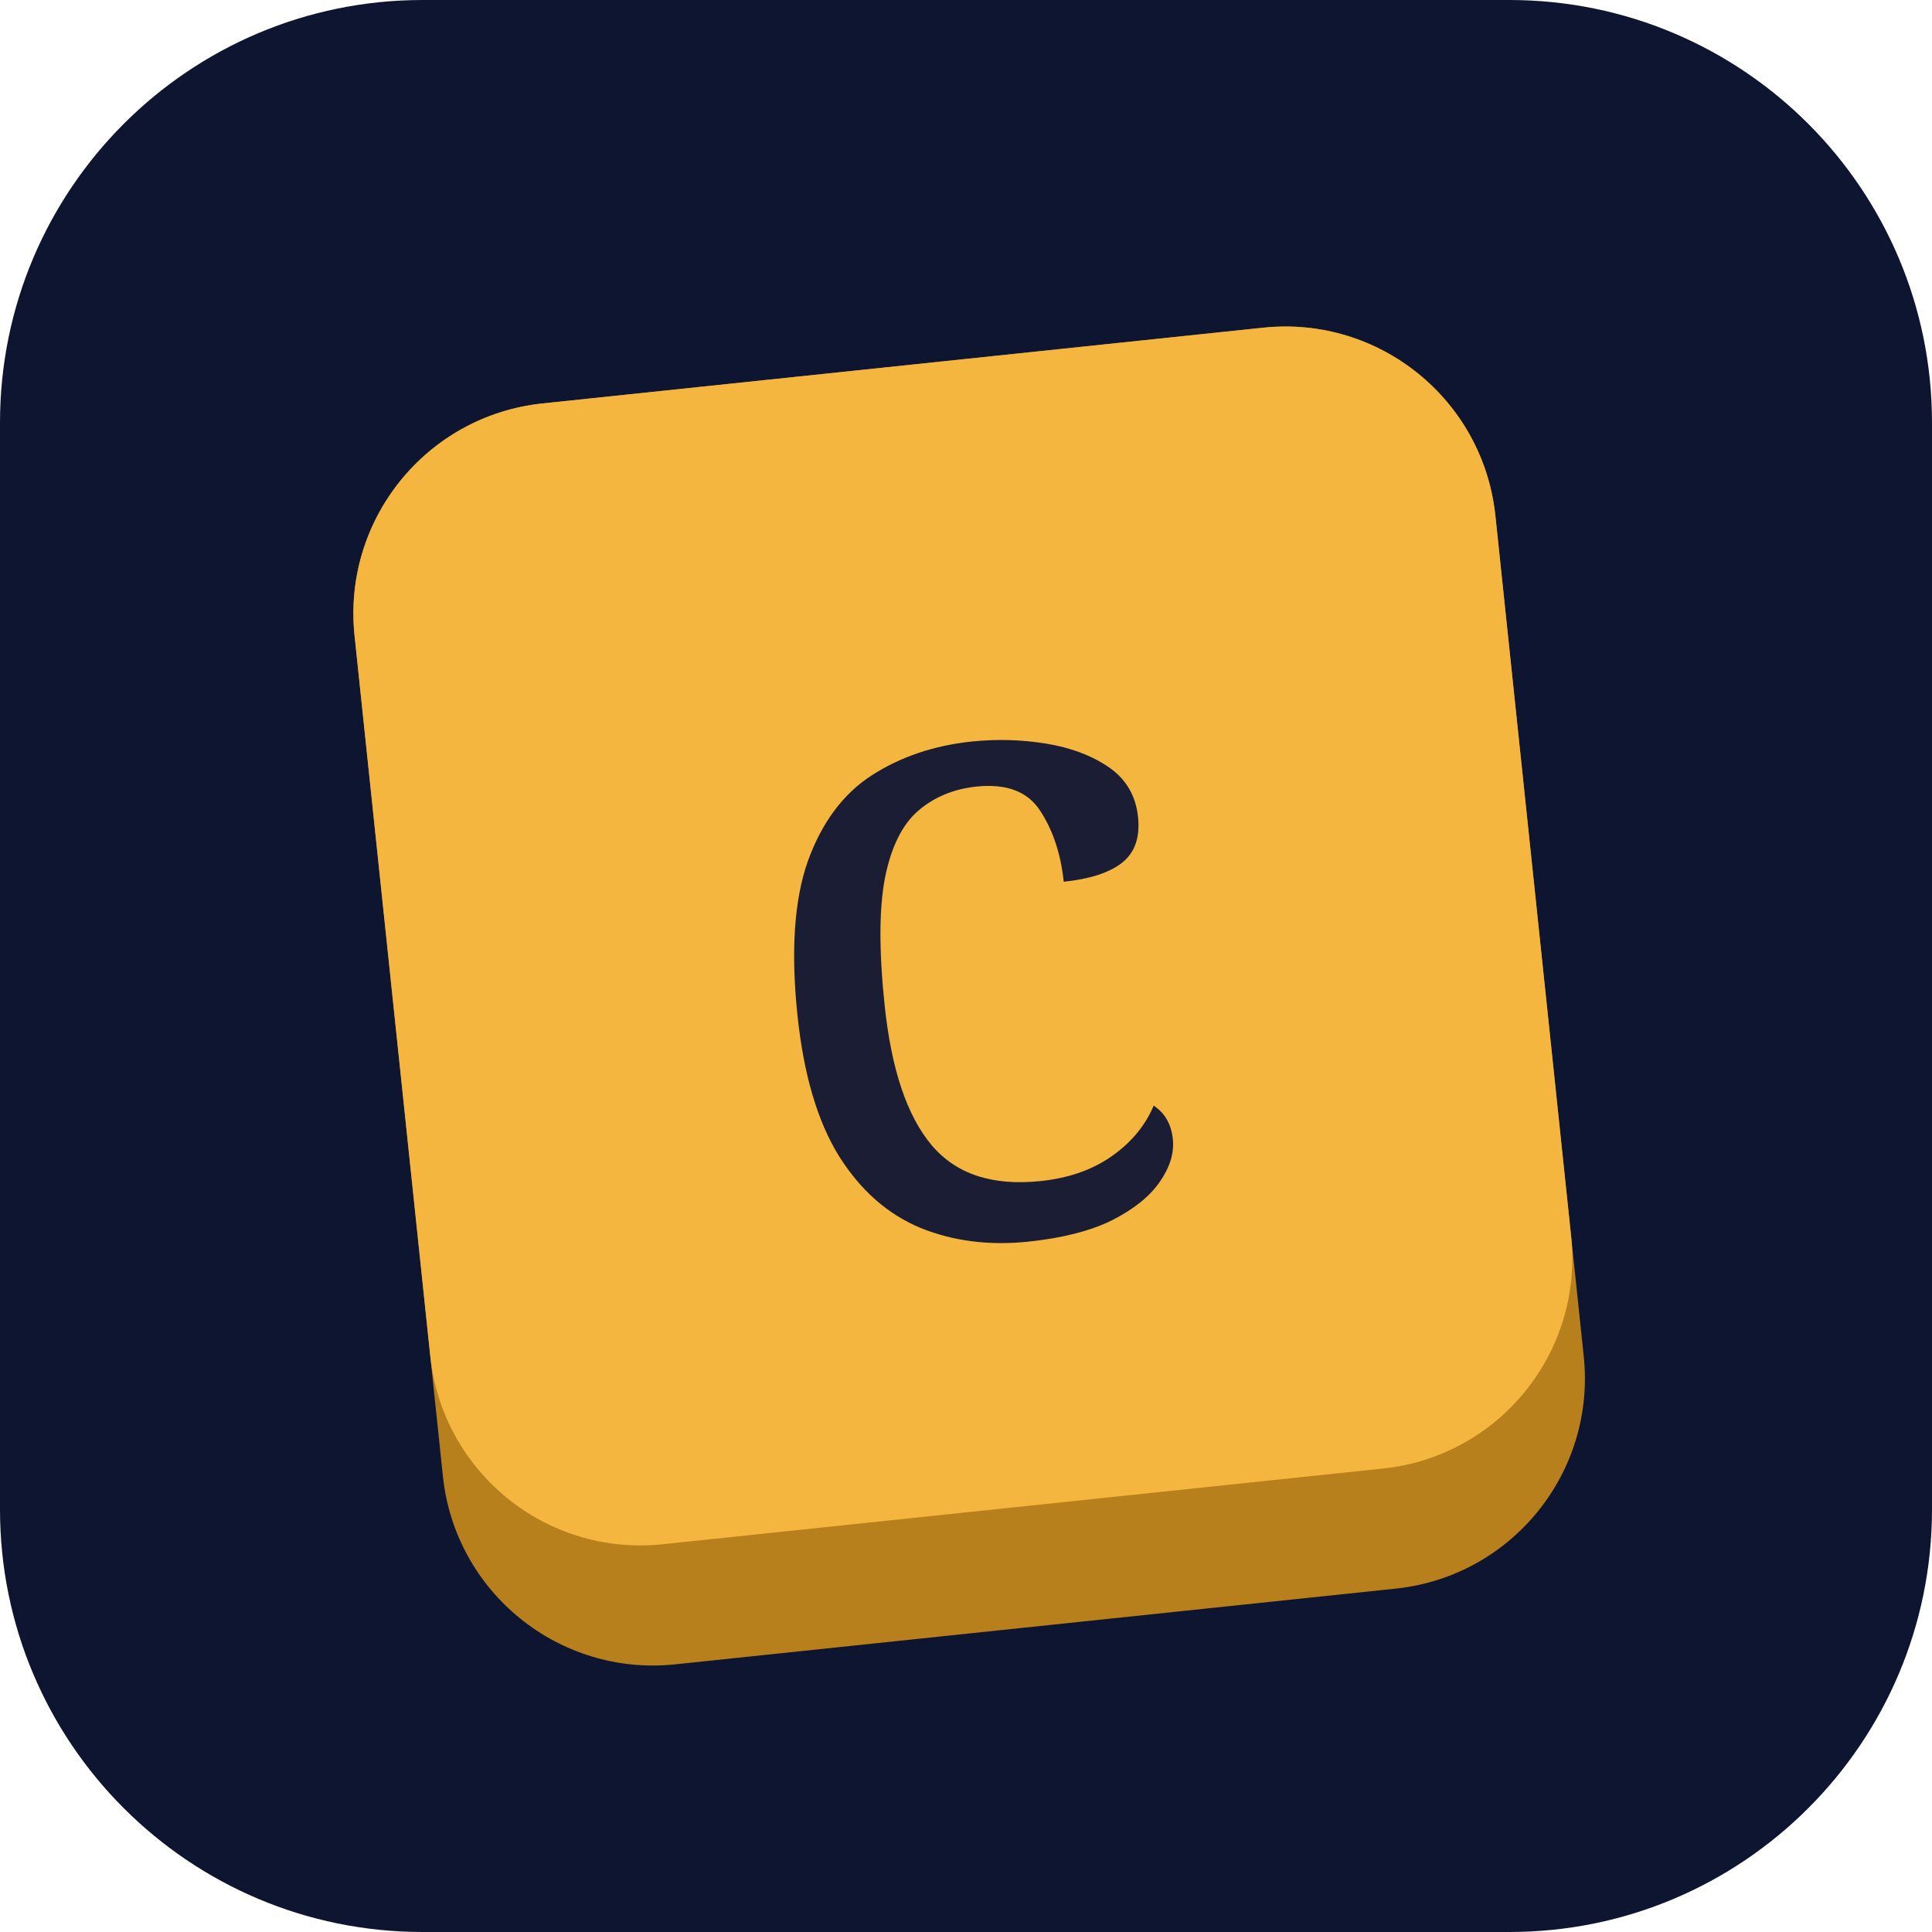
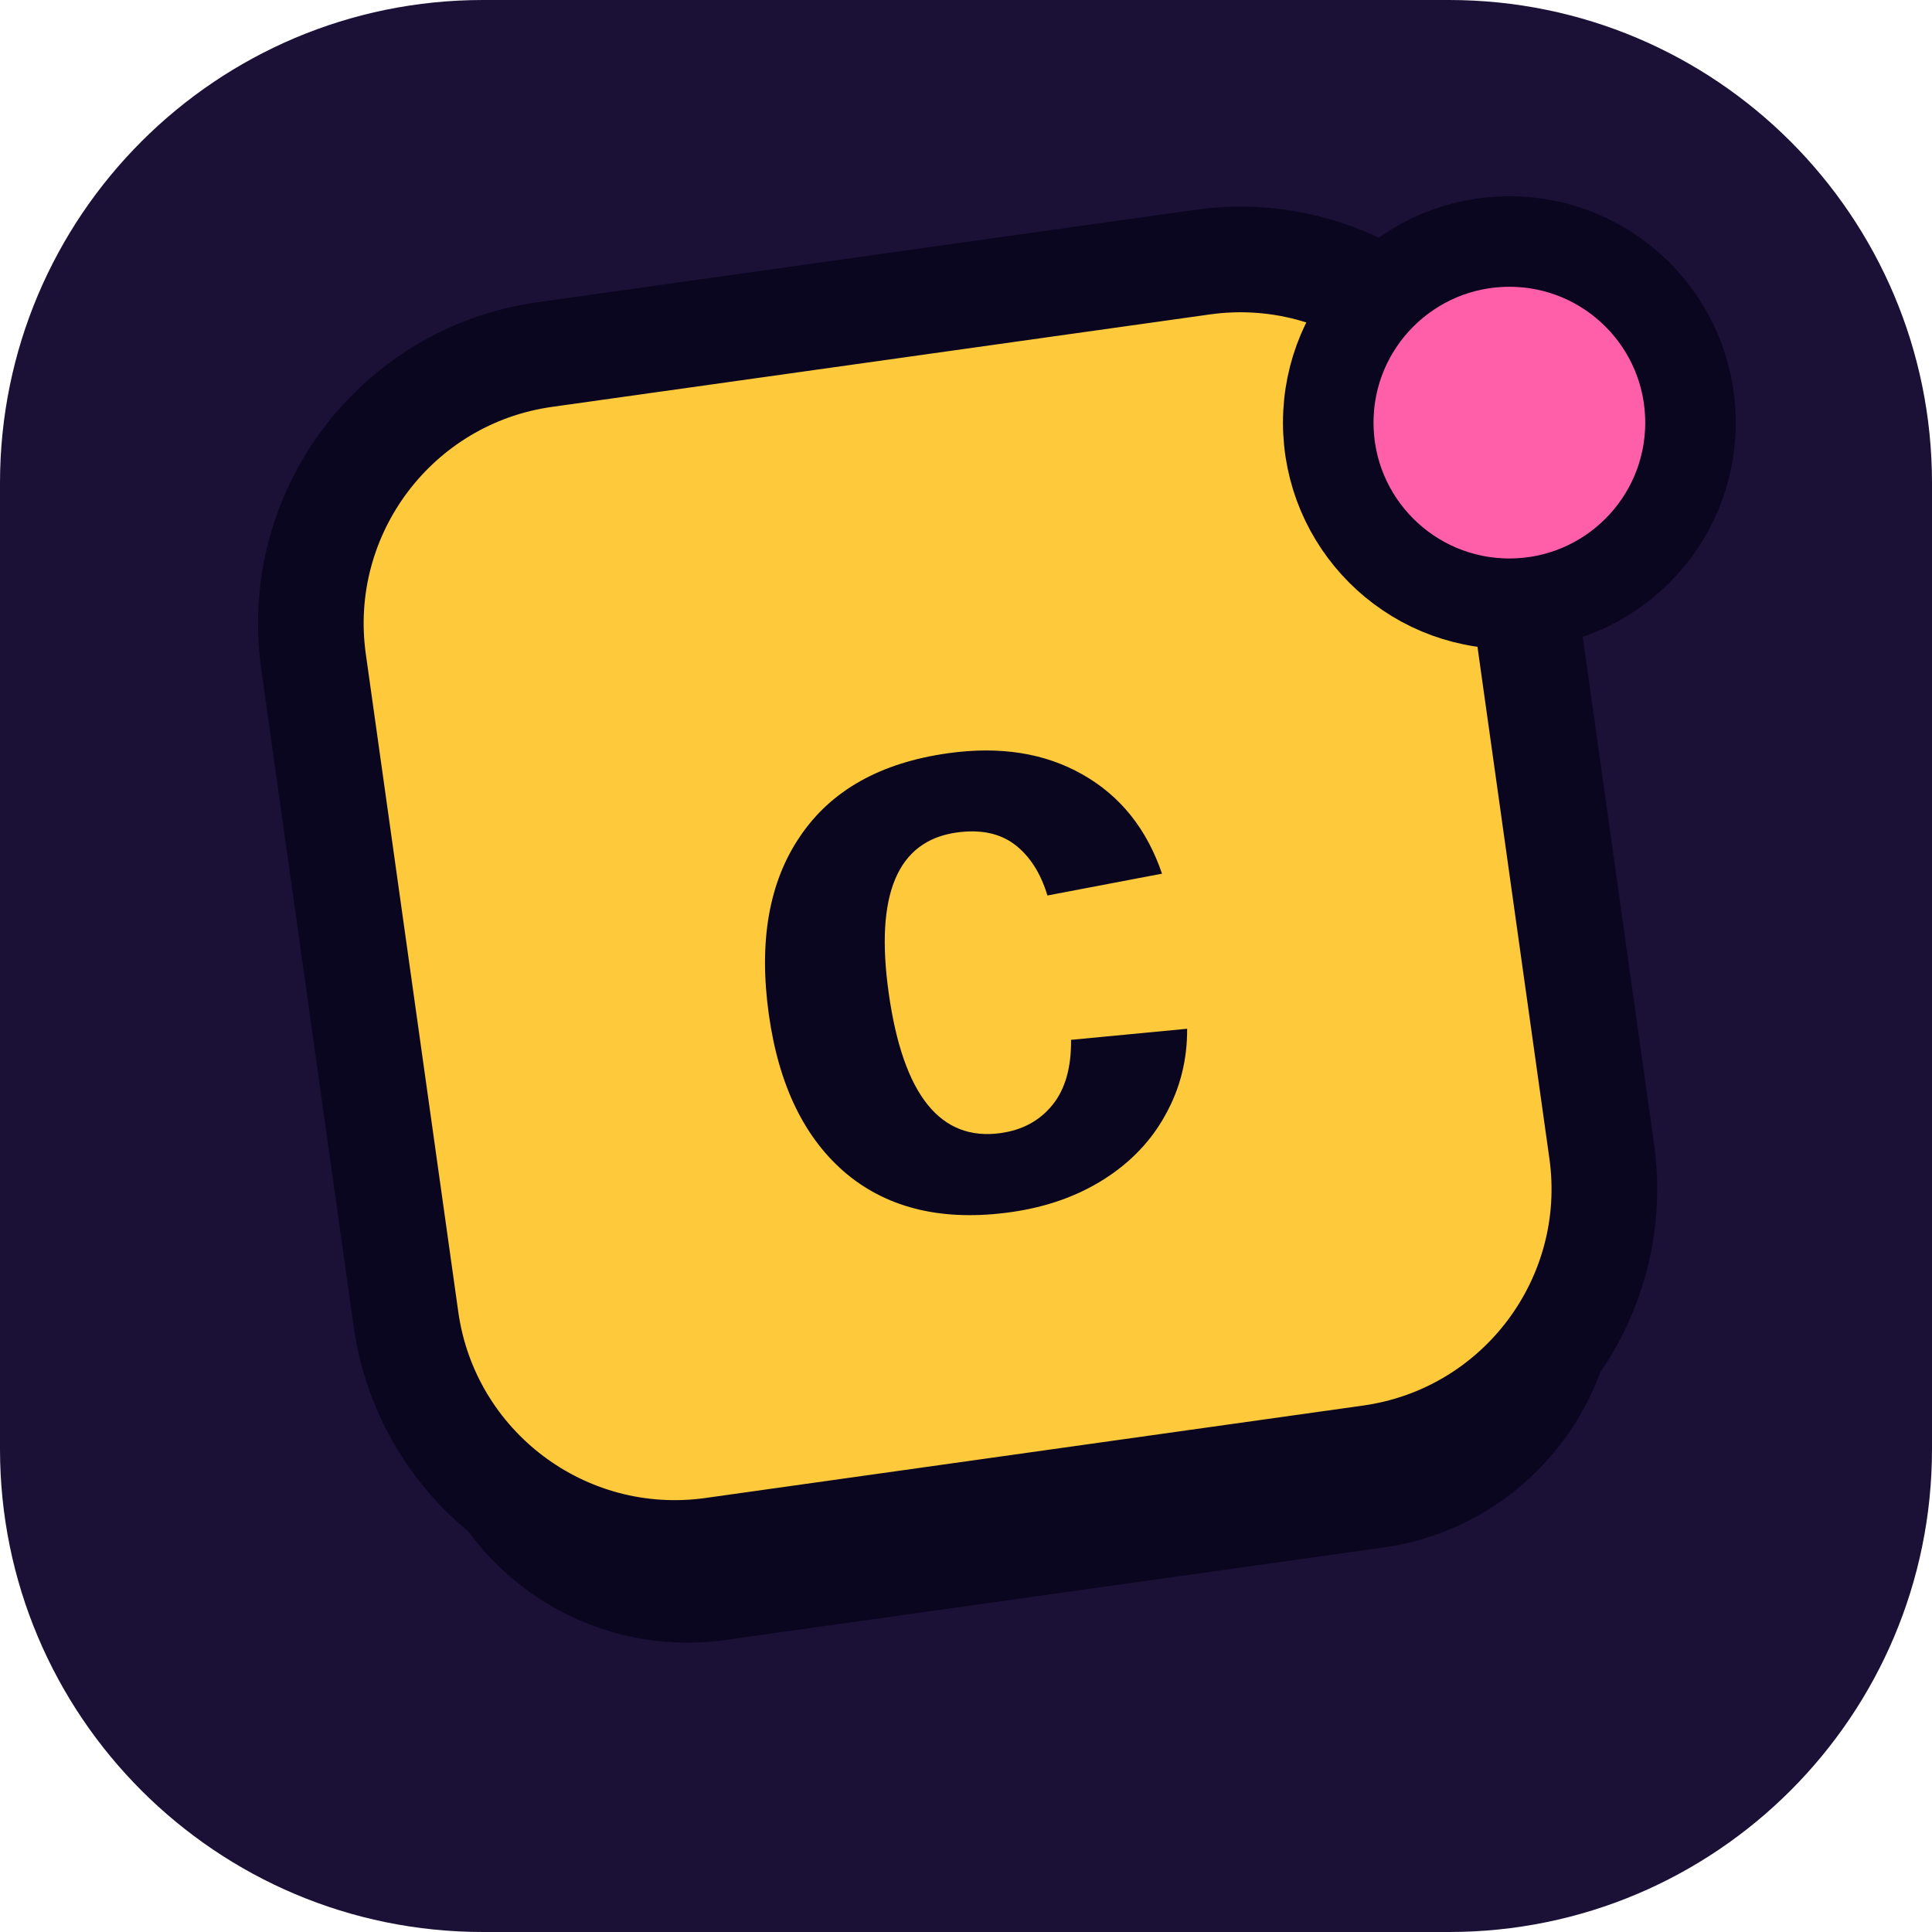
<svg xmlns="http://www.w3.org/2000/svg" viewBox="0 0 64 64">
-   <rect width="64" height="64" rx="14" fill="#0e1530" />
-   <g transform="rotate(-6 32 32)">
-     <rect x="13" y="12" width="38" height="42" rx="7" fill="#b8801c" />
-     <rect x="13" y="12" width="38" height="38" rx="7" fill="#f4b63f" />
-     <text x="32" y="41" text-anchor="middle" font-family="Georgia, serif" font-size="30" fill="#1a1d33">c</text>
+   <rect width="64" height="64" rx="16" fill="#1b1036" />
+   <g transform="rotate(-8 32 32)">
+     <rect x="12" y="13" width="40" height="40" rx="9" fill="#0b0620" />
+     <rect x="12" y="10" width="40" height="40" rx="9" fill="#ffc93c" stroke="#0b0620" stroke-width="3.5" />
+     <text x="32" y="40" text-anchor="middle" font-family="Arial Rounded MT Bold, Arial, sans-serif" font-weight="900" font-size="28" fill="#0b0620">c</text>
  </g>
+   <circle cx="50" cy="14" r="6" fill="#ff5fa8" stroke="#0b0620" stroke-width="3" />
</svg>
